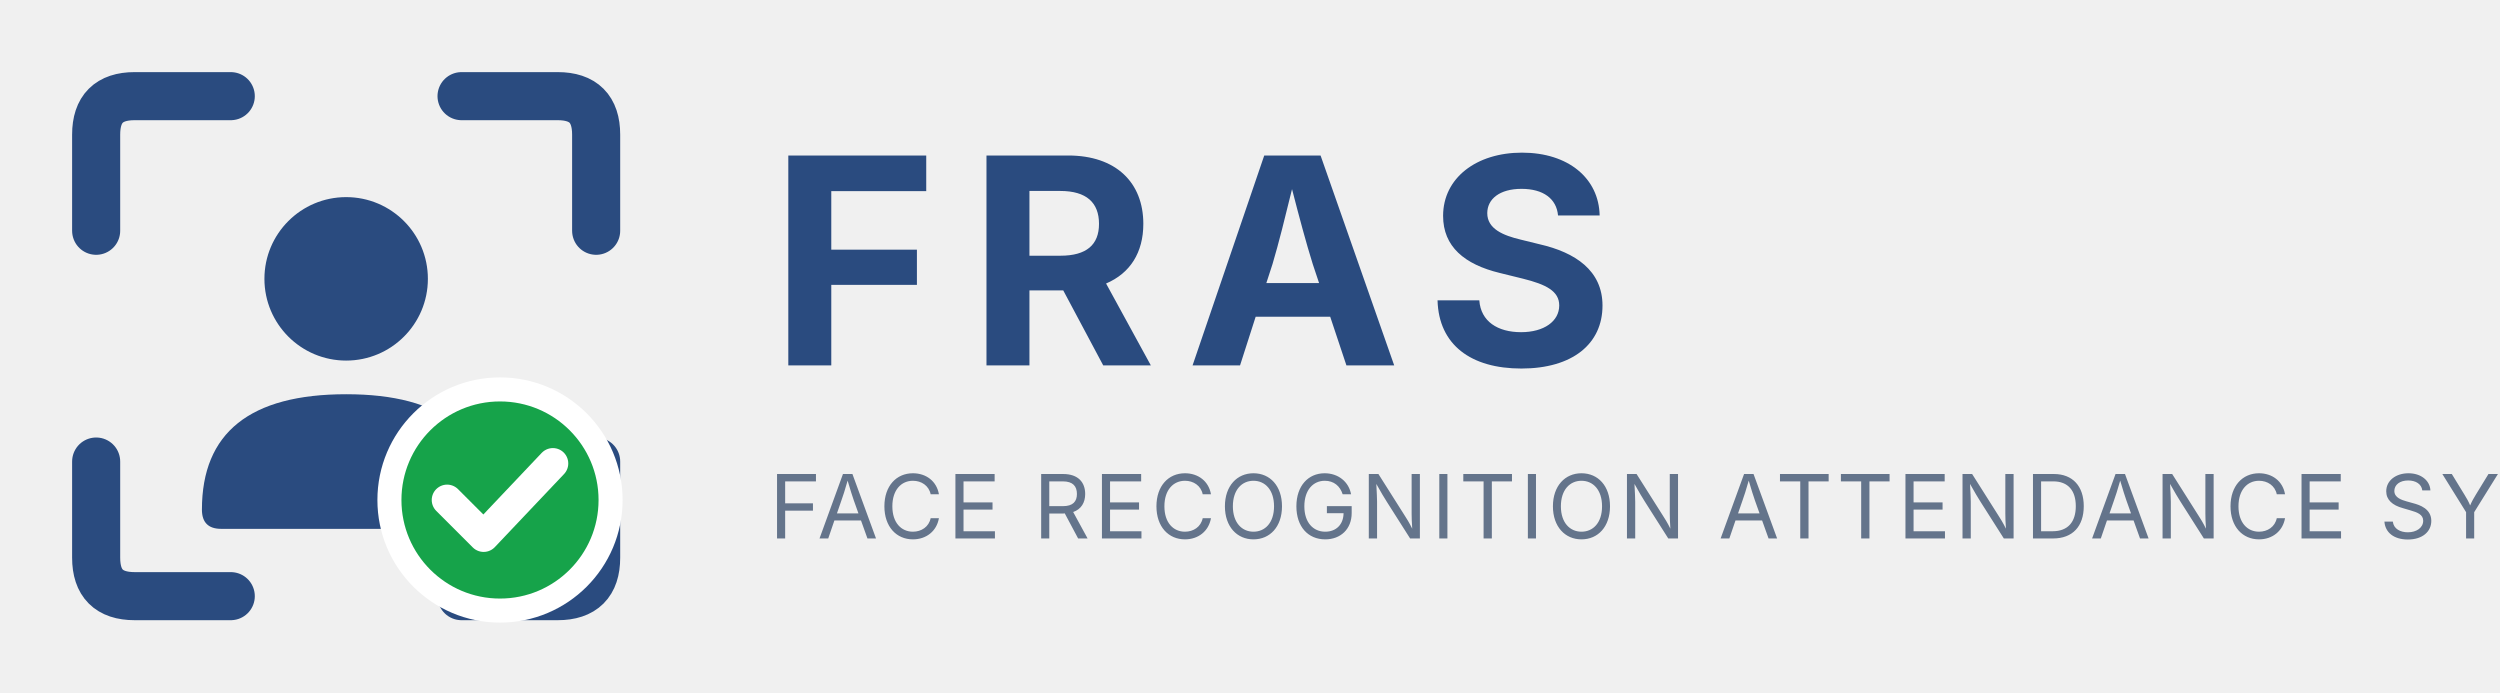
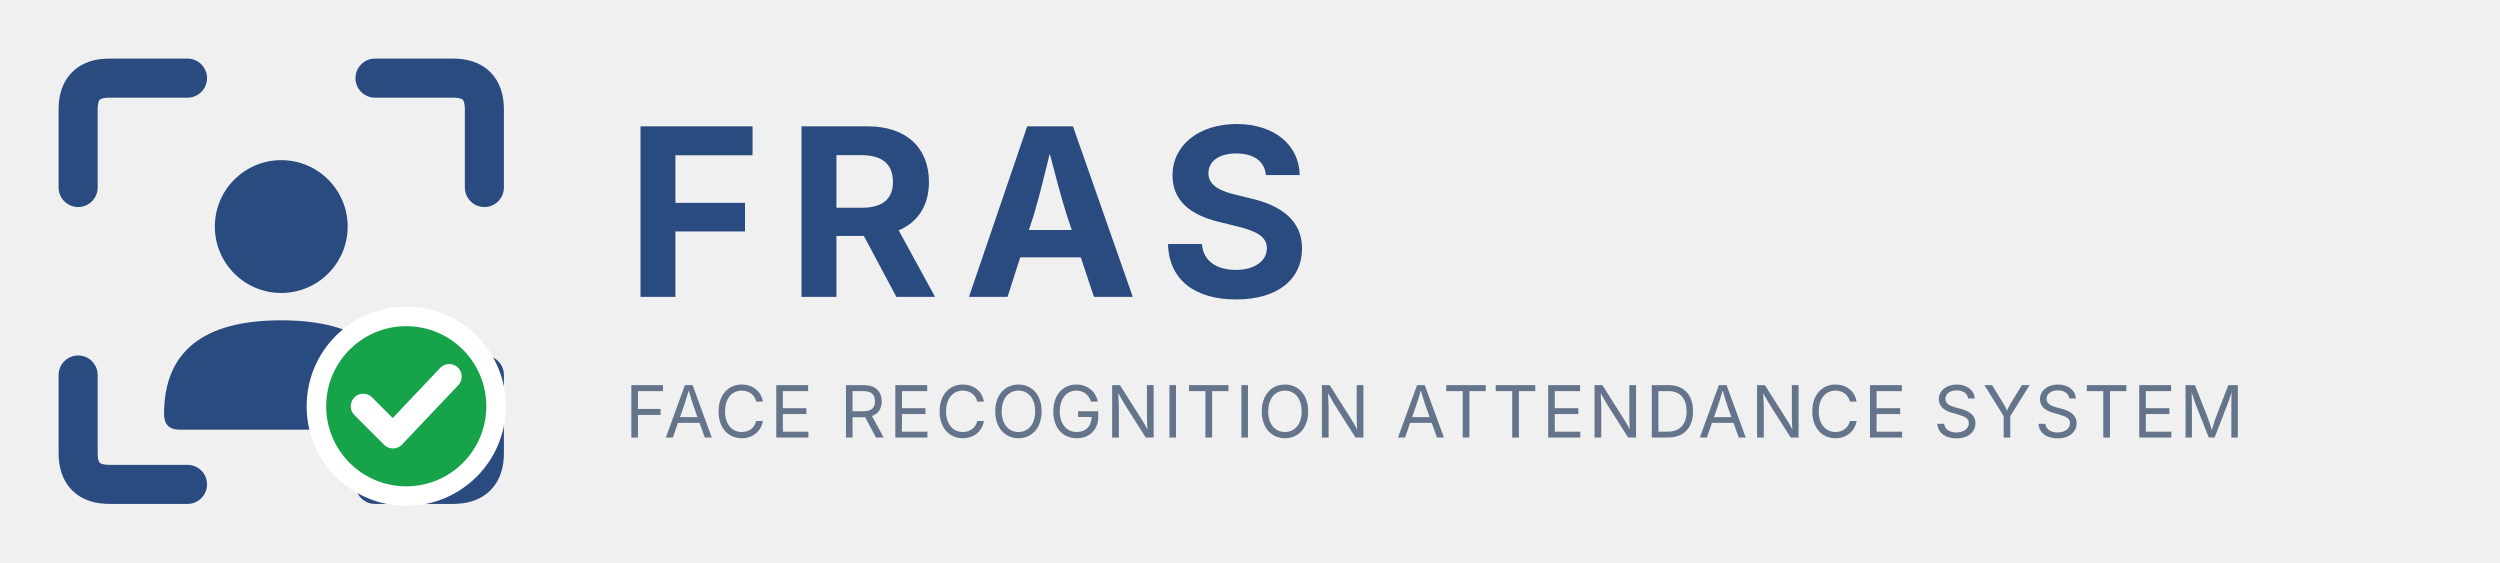
- <svg xmlns="http://www.w3.org/2000/svg" viewBox="0 0 260 72" role="img" aria-label="FRAS — Face Recognition Attendance System">
+ <svg xmlns="http://www.w3.org/2000/svg" viewBox="0 0 320 72" role="img" aria-label="FRAS — Face Recognition Attendance System">
  <g transform="translate(4,4)">
    <g stroke="#2a4b7f" stroke-width="5" fill="none" stroke-linecap="round">
      <path d="M6 20 V10 Q6 6 10 6 H20" />
      <path d="M44 6 H54 Q58 6 58 10 V20" />
      <path d="M58 44 V54 Q58 58 54 58 H44" />
      <path d="M20 58 H10 Q6 58 6 54 V44" />
    </g>
    <circle cx="32" cy="25" r="8.5" fill="#2a4b7f" />
    <path d="M17 49 Q17 37 32 37 Q47 37 47 49 Q47 51 45 51 H19 Q17 51 17 49 Z" fill="#2a4b7f" />
    <circle cx="48" cy="48" r="11.5" fill="#16a34a" stroke="#ffffff" stroke-width="2.5" />
    <path d="M42.5 48 l3.8 3.8 l7.2 -7.6" stroke="#ffffff" stroke-width="3.2" fill="none" stroke-linecap="round" stroke-linejoin="round" />
  </g>
  <text x="80" y="38" font-family="Inter, -apple-system, 'Segoe UI', Roboto, sans-serif" font-size="30" font-weight="700" letter-spacing="3" fill="#2a4b7f">FRAS</text>
  <text x="80" y="56" font-family="Inter, -apple-system, 'Segoe UI', Roboto, sans-serif" font-size="9.2" letter-spacing="0.4" fill="#64748b">FACE RECOGNITION ATTENDANCE SYSTEM</text>
</svg>
